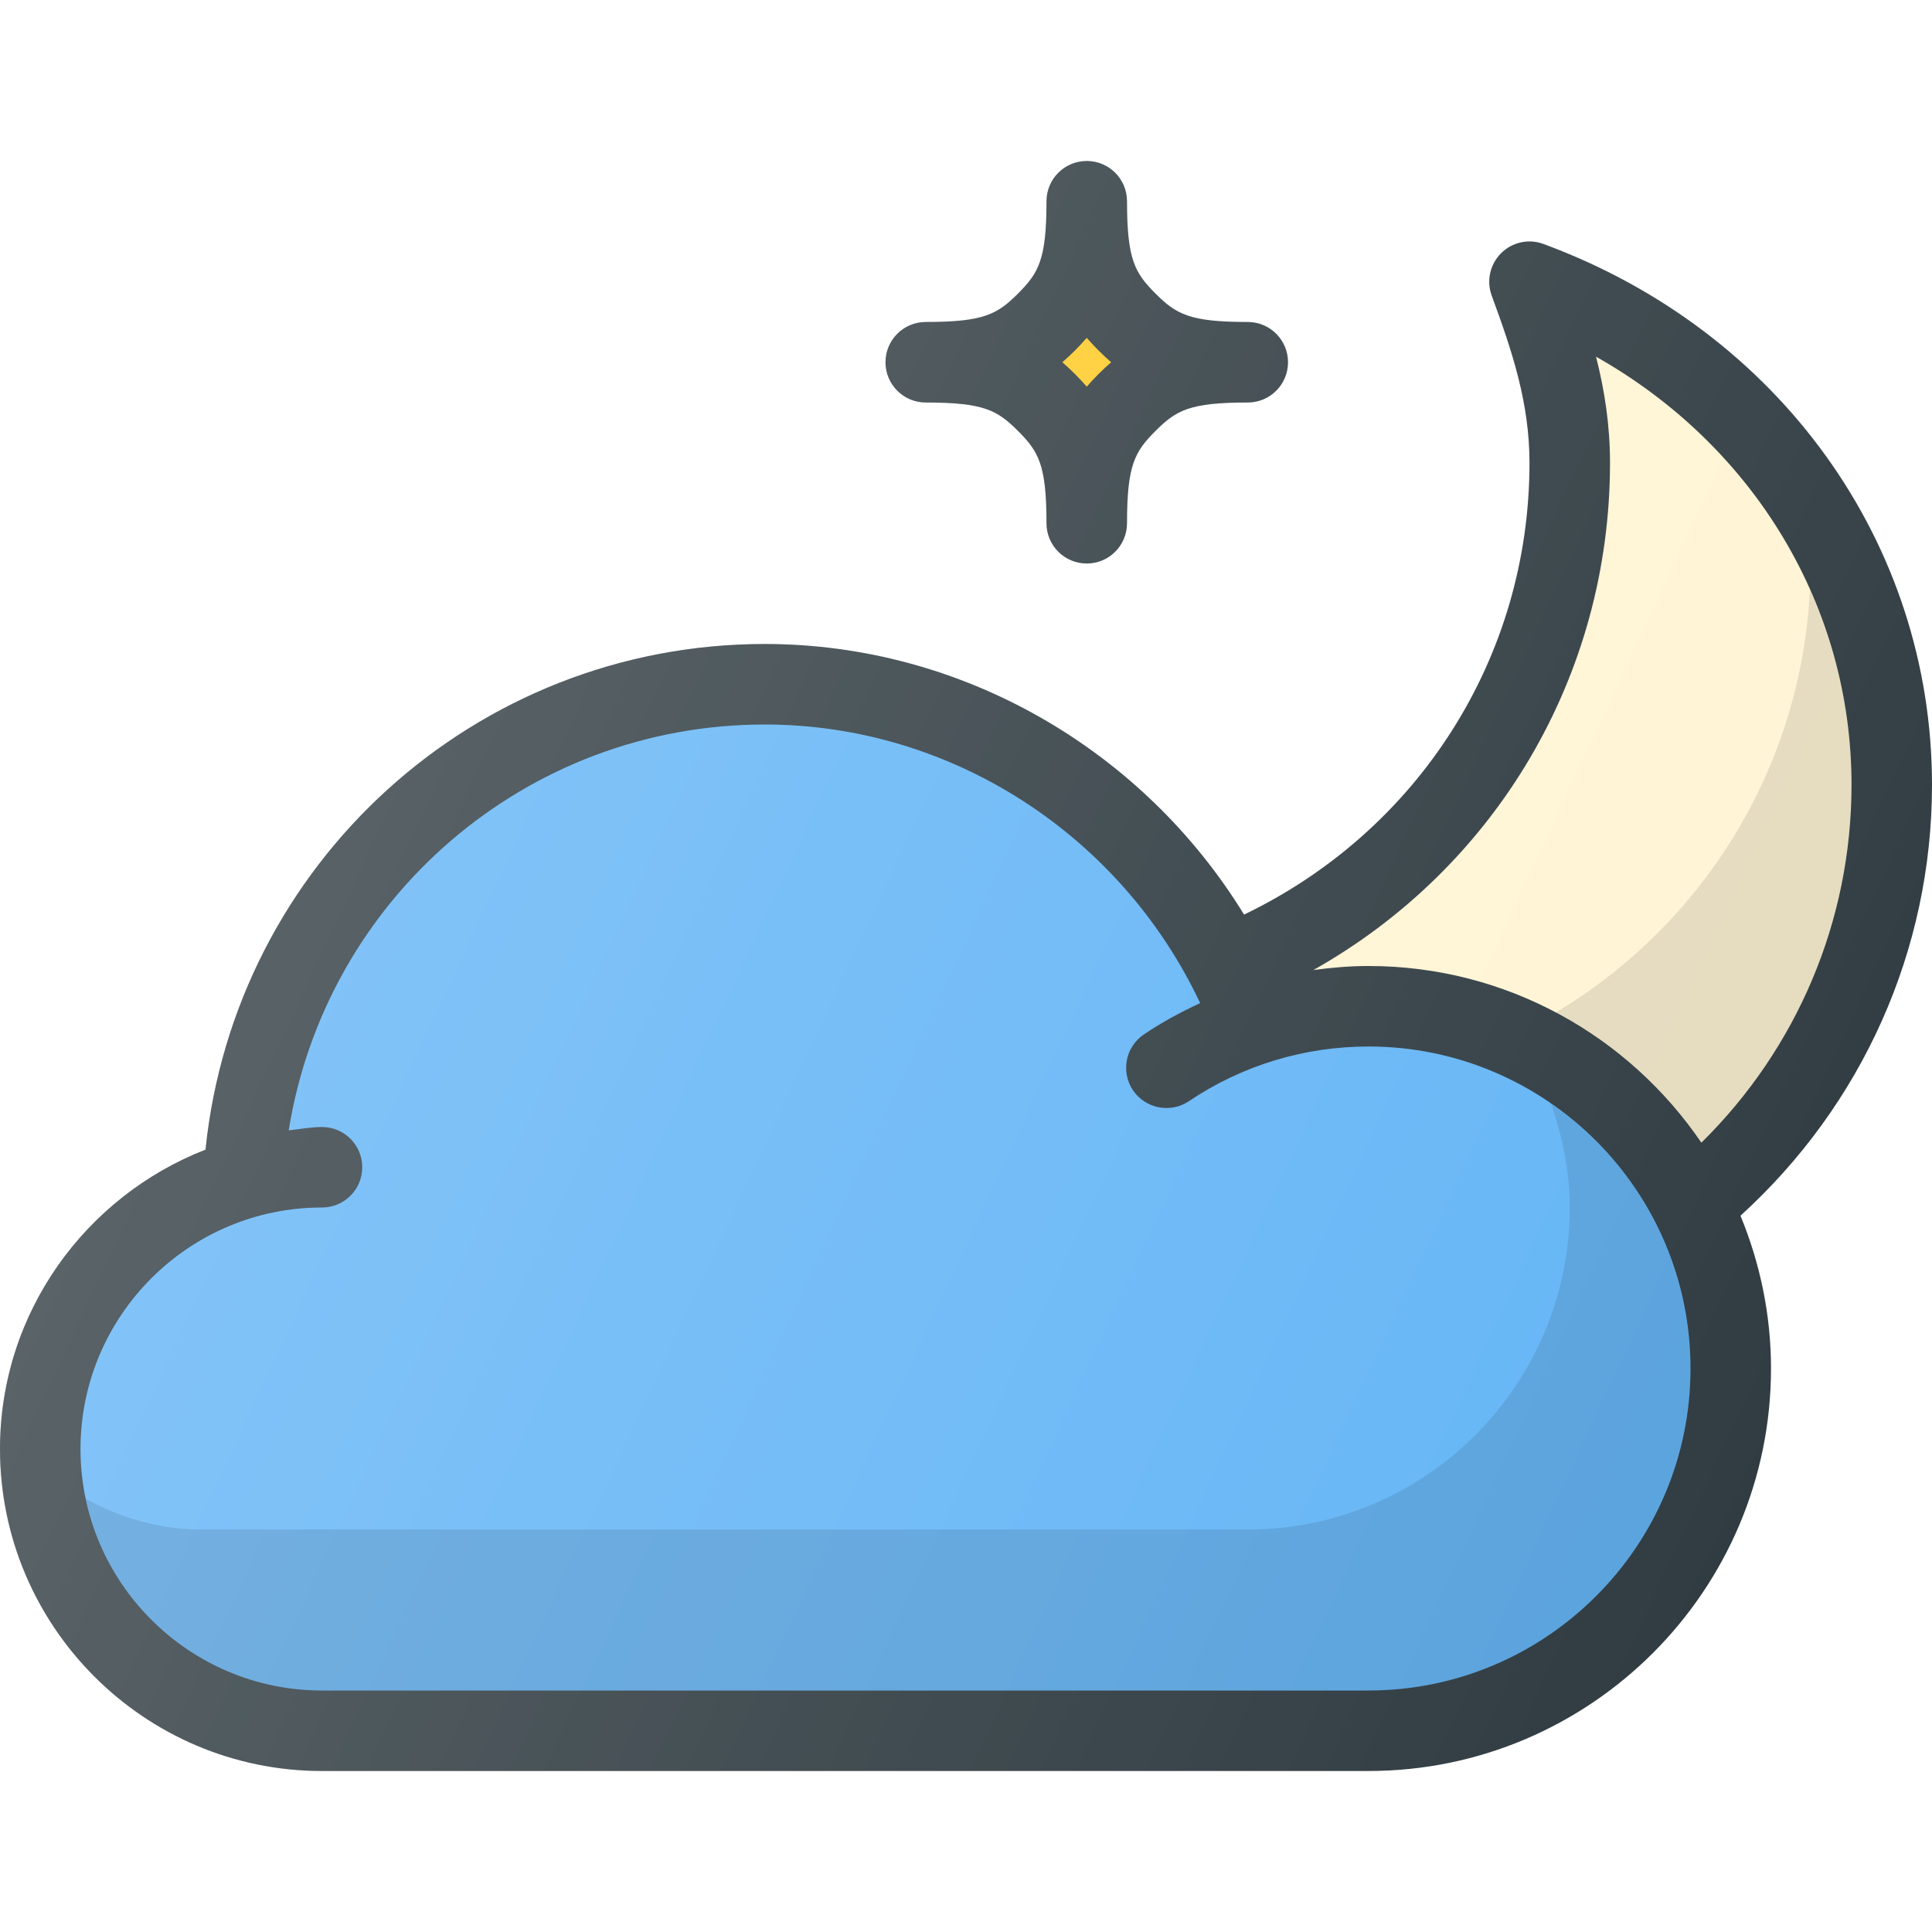
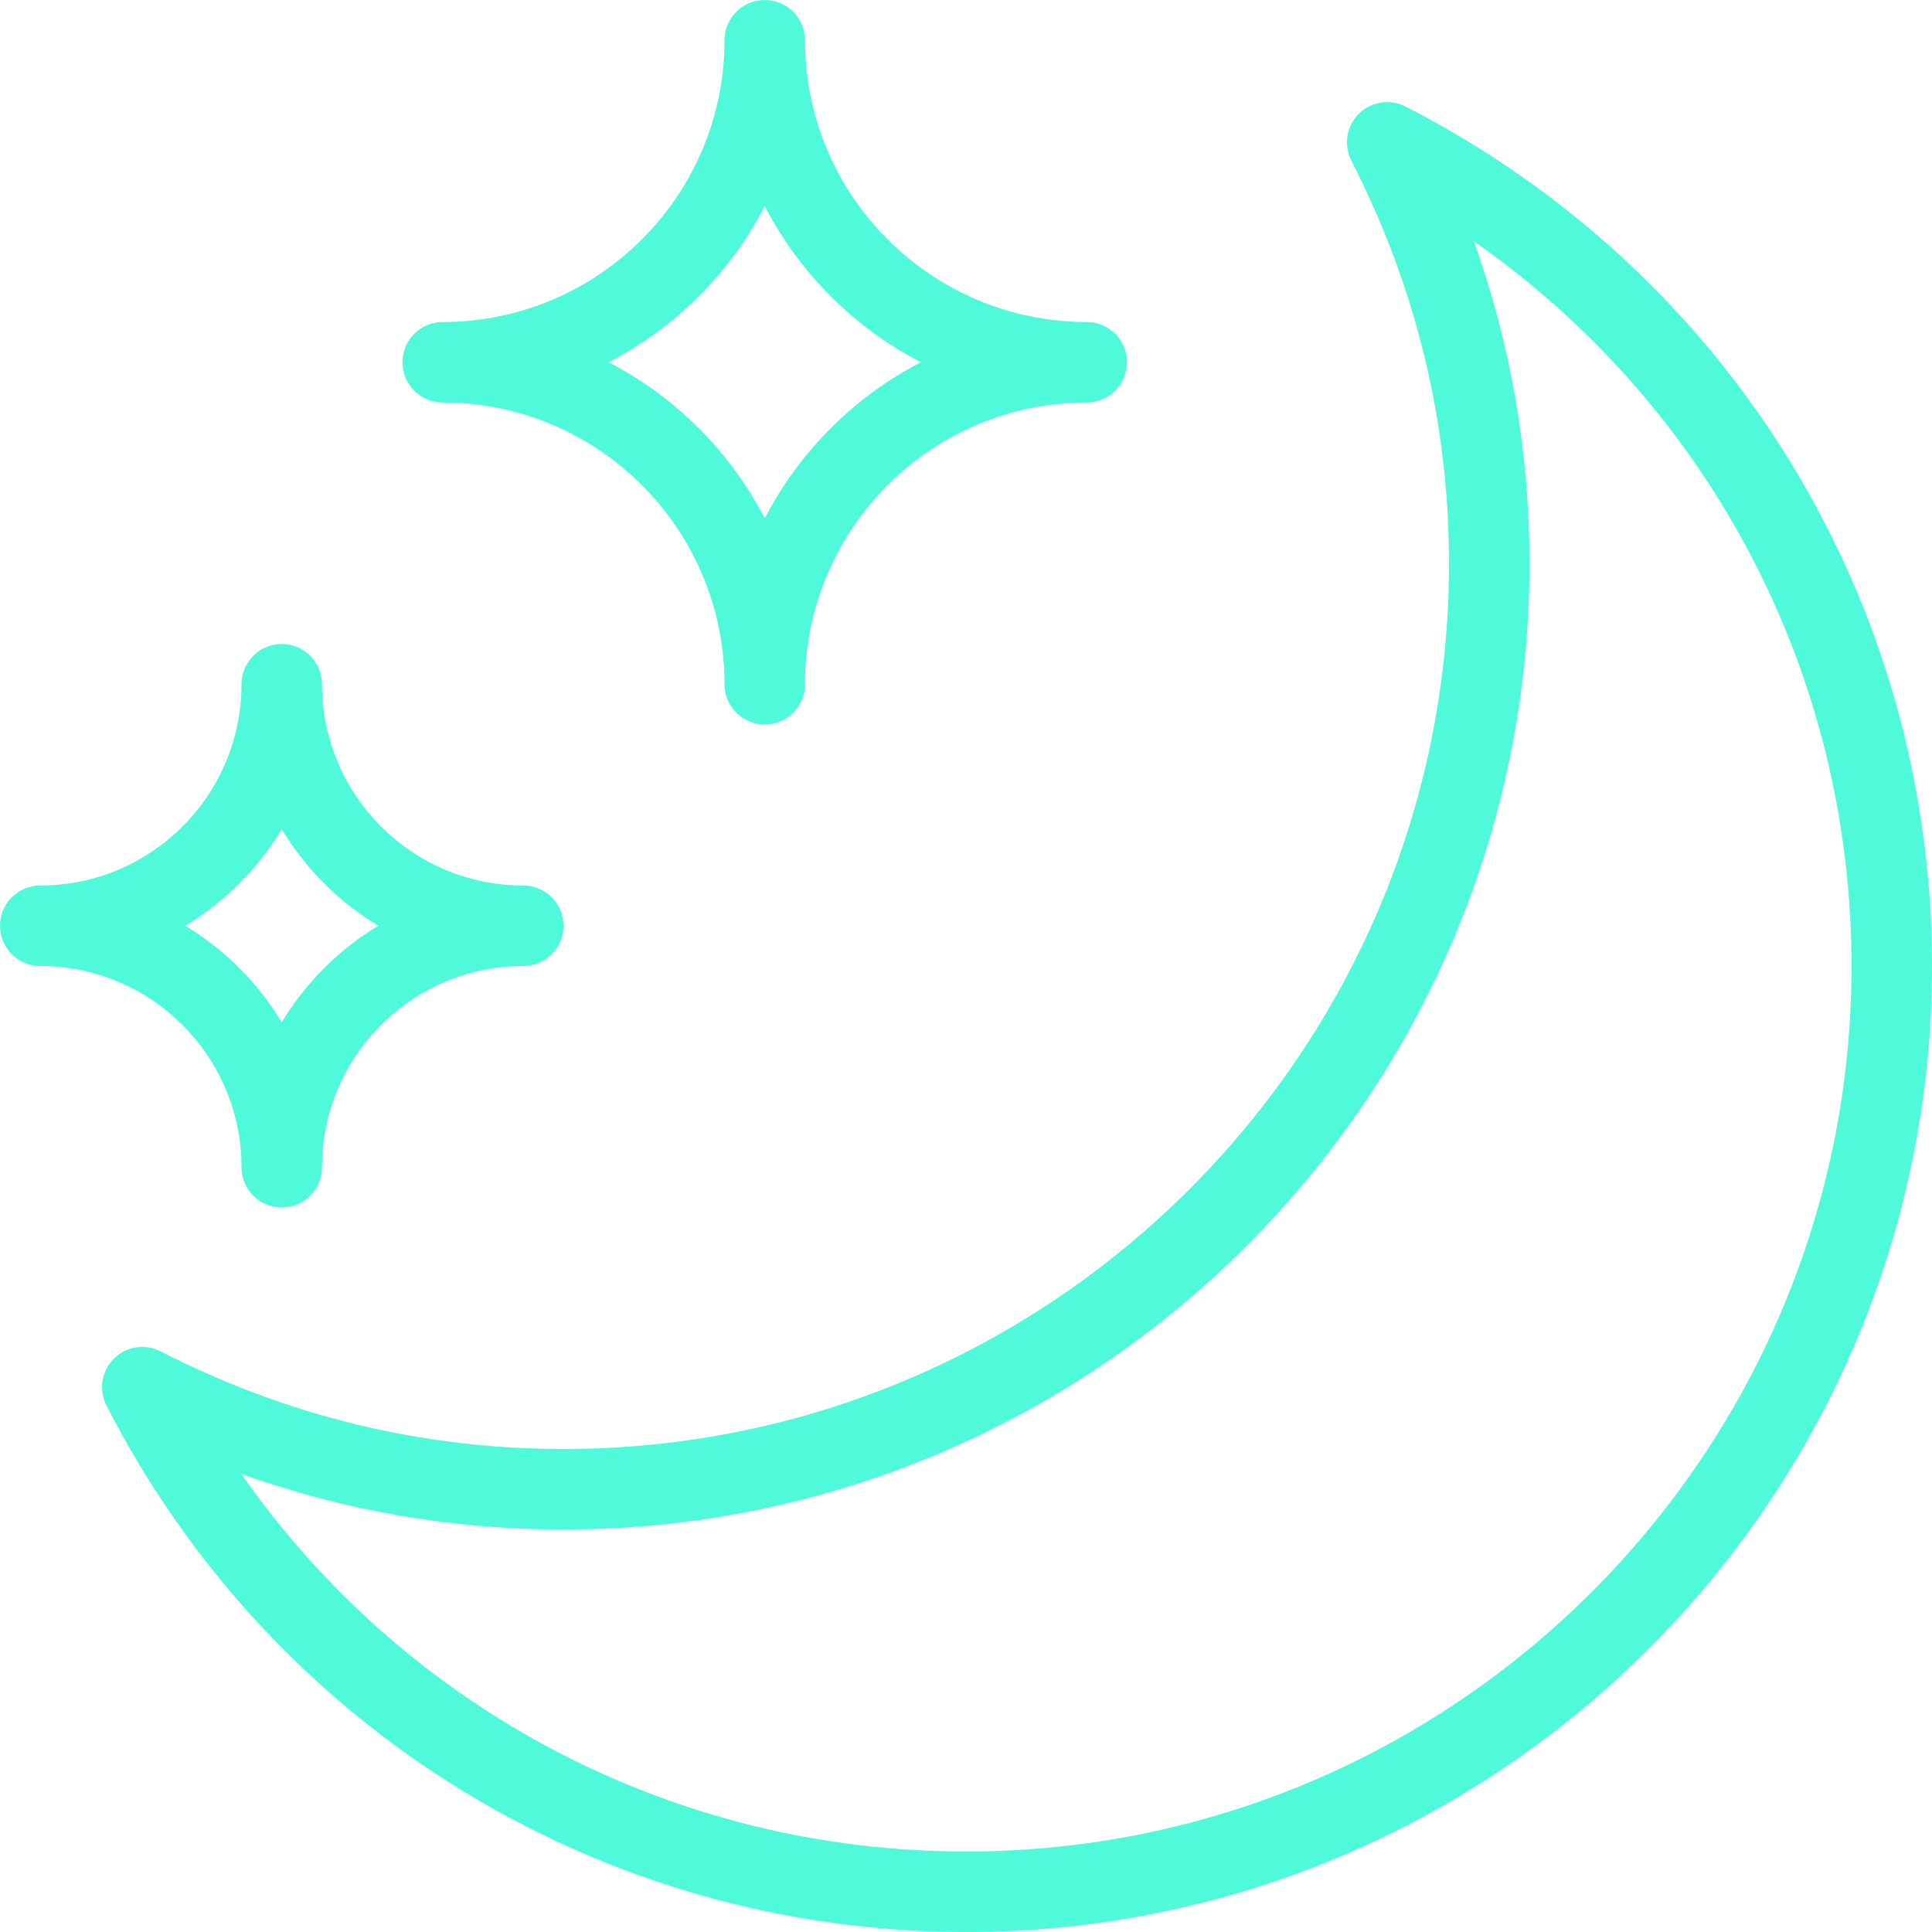
- <svg xmlns="http://www.w3.org/2000/svg" version="1.1" id="Capa_1" x="0px" y="0px" viewBox="0 0 512 512" style="enable-background:new 0 0 512 512;" xml:space="preserve">
-   <path style="fill:#303C42;" d="M512,208c0-64.042-40.427-120.302-102.979-143.344c-3.896-1.448-8.302-0.49-11.229,2.469  c-2.938,2.938-3.906,7.323-2.469,11.229c5.479,14.875,10.01,28.479,10.01,44.313c0,51.69-29.536,97.539-75.645,119.711  c-26.788-43.668-74.725-71.711-127.022-71.711c-76.84,0-140.449,58.299-148.202,133.996C22.669,317.083,0,347.861,0,384  c0,47.052,38.281,85.333,85.333,85.333h277.333c58.813,0,106.667-47.854,106.667-106.667c0-14.34-2.934-27.987-8.089-40.49  C493.492,292.849,512,251.814,512,208z" />
-   <path style="fill:#FFF4D4;" d="M426.667,122.667c0-10.094-1.458-19.323-3.708-28.146c41.771,23.594,67.708,66.094,67.708,113.479  c0,35.964-14.41,69.819-39.785,94.818C431.669,274.594,399.306,256,362.667,256c-4.926,0-9.799,0.415-14.618,1.077  C396.335,229.888,426.667,179.204,426.667,122.667z" />
-   <path style="fill:#303C42;" d="M245.333,106.667c15.458,0,18.979,2.073,24.458,7.542c5.469,5.479,7.542,9,7.542,24.458  c0,5.896,4.771,10.667,10.667,10.667c5.896,0,10.667-4.771,10.667-10.667c0-15.458,2.073-18.979,7.542-24.458  c5.479-5.469,9-7.542,24.458-7.542c5.896,0,10.667-4.771,10.667-10.667c0-5.896-4.771-10.667-10.667-10.667  c-15.458,0-18.979-2.073-24.458-7.542c-5.469-5.479-7.542-9-7.542-24.458c0-5.896-4.771-10.667-10.667-10.667  c-5.896,0-10.667,4.771-10.667,10.667c0,15.458-2.073,18.979-7.542,24.458c-5.479,5.469-9,7.542-24.458,7.542  c-5.896,0-10.667,4.771-10.667,10.667C234.667,101.896,239.438,106.667,245.333,106.667z" />
-   <path style="fill:#FFCA28;" d="M284.875,92.875c1.125-1.125,2.167-2.229,3.125-3.344c0.958,1.115,2,2.219,3.125,3.344  s2.229,2.167,3.344,3.125c-1.115,0.958-2.219,2-3.344,3.125s-2.167,2.229-3.125,3.344c-0.958-1.115-2-2.219-3.125-3.344  s-2.229-2.167-3.344-3.125C282.646,95.042,283.75,94,284.875,92.875z" />
-   <path style="fill:#64B5F6;" d="M448,362.667C448,409.719,409.729,448,362.667,448H85.333c-35.292,0-64-28.708-64-64s28.708-64,64-64  C91.229,320,96,315.229,96,309.333s-4.771-10.667-10.667-10.667c-3.02,0-5.879,0.585-8.819,0.892  C86.319,238.258,139.288,192,202.667,192c49.551,0,94.474,29.395,115.391,73.837c-5.147,2.374-10.152,5.087-14.911,8.288  c-4.875,3.292-6.188,9.917-2.896,14.813c3.313,4.885,9.938,6.146,14.813,2.896c14.083-9.49,30.563-14.5,47.604-14.5  C409.729,277.333,448,315.615,448,362.667z" />
-   <linearGradient id="SVGID_1_" gradientUnits="userSpaceOnUse" x1="-42.946" y1="637.427" x2="-24.494" y2="628.826" gradientTransform="matrix(21.3333 0 0 -21.3333 996.3334 13791.667)">
-     <stop offset="0" style="stop-color:#FFFFFF;stop-opacity:0.2" />
-     <stop offset="1" style="stop-color:#FFFFFF;stop-opacity:0" />
-   </linearGradient>
-   <path style="fill:url(#SVGID_1_);" d="M512,208c0-64.042-40.427-120.302-102.979-143.344c-3.896-1.448-8.302-0.49-11.229,2.469  c-2.938,2.938-3.906,7.323-2.469,11.229c5.479,14.875,10.01,28.479,10.01,44.313c0,51.69-29.536,97.539-75.645,119.711  c-26.788-43.668-74.725-71.711-127.022-71.711c-76.84,0-140.449,58.299-148.202,133.996C22.669,317.083,0,347.861,0,384  c0,47.052,38.281,85.333,85.333,85.333h277.333c58.813,0,106.667-47.854,106.667-106.667c0-14.34-2.934-27.987-8.089-40.49  C493.492,292.849,512,251.814,512,208z M245.333,106.667c15.458,0,18.979,2.073,24.458,7.542c5.469,5.479,7.542,9,7.542,24.458  c0,5.896,4.771,10.667,10.667,10.667c5.896,0,10.667-4.771,10.667-10.667c0-15.458,2.073-18.979,7.542-24.458  c5.479-5.469,9-7.542,24.458-7.542c5.896,0,10.667-4.771,10.667-10.667c0-5.896-4.771-10.667-10.667-10.667  c-15.458,0-18.979-2.073-24.458-7.542c-5.469-5.479-7.542-9-7.542-24.458c0-5.896-4.771-10.667-10.667-10.667  c-5.896,0-10.667,4.771-10.667,10.667c0,15.458-2.073,18.979-7.542,24.458c-5.479,5.469-9,7.542-24.458,7.542  c-5.896,0-10.667,4.771-10.667,10.667C234.667,101.896,239.438,106.667,245.333,106.667z" />
-   <path style="opacity:0.1;enable-background:new    ;" d="M411.056,292.51C414.034,301.184,416,310.329,416,320  c0,47.052-38.271,85.333-85.333,85.333H53.333c-11.142,0-21.469-3.116-30.602-8.142C28.833,426.169,54.566,448,85.333,448h277.333  C409.729,448,448,409.719,448,362.667C448,333.589,433.332,307.924,411.056,292.51z" />
-   <path style="opacity:0.1;enable-background:new    ;" d="M479.647,156.306c-2.378,47.688-28.754,88.945-67.392,112.026  c15.512,8.198,28.803,20.056,38.626,34.486c25.375-24.999,39.785-58.854,39.785-94.818  C490.667,189.767,486.753,172.293,479.647,156.306z" />
+ <svg xmlns="http://www.w3.org/2000/svg" version="1.1" id="Layer_1" x="0px" y="0px" viewBox="0 0 512 512" style="enable-background:new 0 0 512 512;" xml:space="preserve" width="512px" height="512px">
+   <g>
+     <g>
+       <g>
+         <path d="M372.5,28.229c-4.104-2.094-9.146-1.344-12.417,1.948c-3.271,3.271-4.063,8.281-1.958,12.406     C375.292,76.094,384,112.01,384,149.333C384,278.729,278.729,384,149.333,384c-37.333,0-73.25-8.708-106.771-25.875     c-4.104-2.125-9.125-1.344-12.396,1.948c-3.271,3.271-4.063,8.281-1.958,12.406C72.313,458.542,159.604,512,256,512     c141.167,0,256-114.844,256-256C512,159.604,458.542,72.323,372.5,28.229z M256,490.667     c-77.438,0-148.479-37.646-192.063-100.073c27.375,9.792,55.979,14.74,85.396,14.74c141.167,0,256-114.844,256-256     c0-29.406-4.938-58-14.729-85.385C453.021,107.542,490.667,178.563,490.667,256C490.667,385.396,385.396,490.667,256,490.667z" fill="#4FFADA" />
+         <path d="M117.333,106.667c41.167,0,74.667,33.5,74.667,74.667c0,5.896,4.771,10.667,10.667,10.667     c5.896,0,10.667-4.771,10.667-10.667c0-41.167,33.5-74.667,74.667-74.667c5.896,0,10.667-4.771,10.667-10.667     S293.896,85.333,288,85.333c-41.167,0-74.667-33.5-74.667-74.667C213.333,4.771,208.563,0,202.667,0     C196.771,0,192,4.771,192,10.667c0,41.167-33.5,74.667-74.667,74.667c-5.896,0-10.667,4.771-10.667,10.667     S111.438,106.667,117.333,106.667z M202.667,54.625c9.167,17.708,23.667,32.219,41.375,41.375     c-17.708,9.156-32.208,23.667-41.375,41.375C193.5,119.667,179,105.156,161.292,96C179,86.844,193.5,72.333,202.667,54.625z" fill="#4FFADA" />
+         <path d="M64,309.333C64,315.229,68.771,320,74.667,320c5.896,0,10.667-4.771,10.667-10.667c0-29.406,23.917-53.333,53.333-53.333     c5.896,0,10.667-4.771,10.667-10.667c0-5.896-4.771-10.667-10.667-10.667c-29.417,0-53.333-23.927-53.333-53.333     c0-5.896-4.771-10.667-10.667-10.667c-5.896,0-10.667,4.771-10.667,10.667c0,29.406-23.917,53.333-53.333,53.333     C4.771,234.667,0,239.438,0,245.333C0,251.229,4.771,256,10.667,256C40.083,256,64,279.927,64,309.333z M74.667,219.76     c6.313,10.458,15.104,19.271,25.583,25.573c-10.479,6.302-19.271,15.115-25.583,25.573     c-6.313-10.458-15.104-19.271-25.583-25.573C59.563,239.031,68.354,230.219,74.667,219.76z" fill="#4FFADA" />
+       </g>
+     </g>
+   </g>
  <g>
</g>
  <g>
</g>
  <g>
</g>
  <g>
</g>
  <g>
</g>
  <g>
</g>
  <g>
</g>
  <g>
</g>
  <g>
</g>
  <g>
</g>
  <g>
</g>
  <g>
</g>
  <g>
</g>
  <g>
</g>
  <g>
</g>
</svg>
